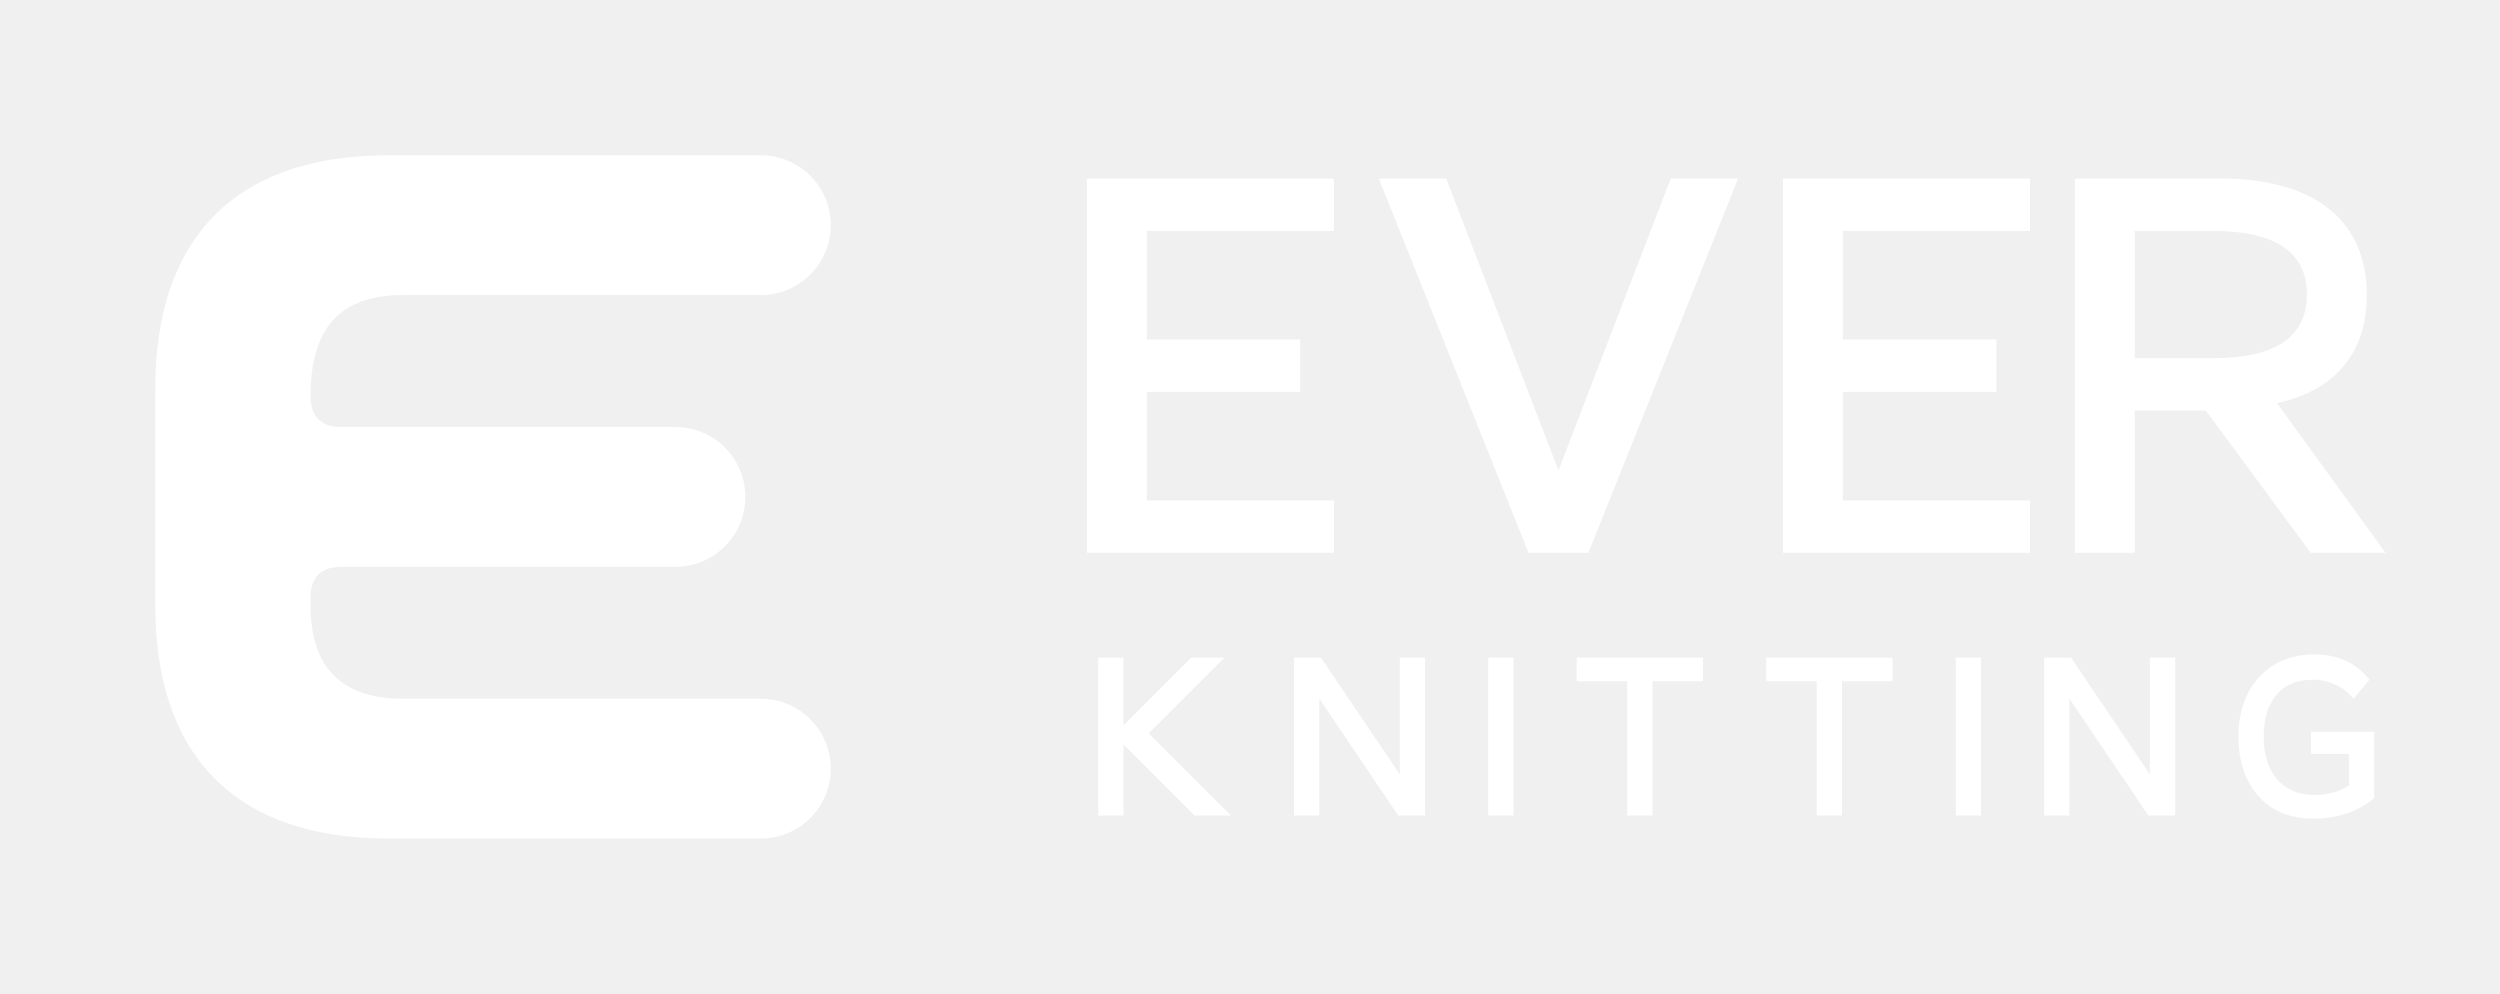
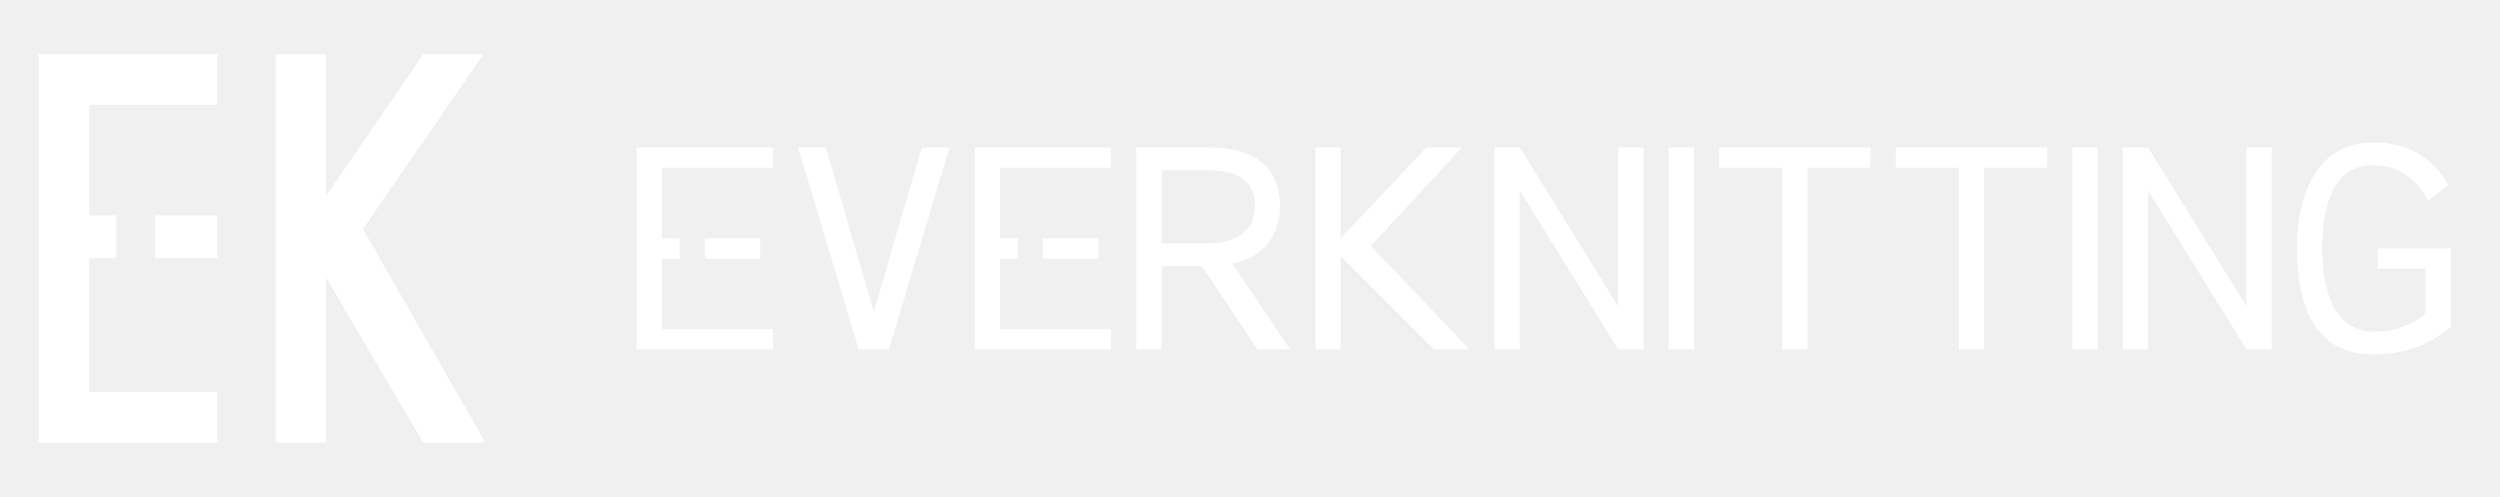
- <svg xmlns="http://www.w3.org/2000/svg" viewBox="0 0 644 256" width="644" height="256" role="img">
-   <g fill="#FFFFFF">
-     <g transform="translate(0,0)">
-       <path d="M196 40H100C60 40 40 62 40 100V156C40 194 60 216 100 216H196A18 18 0 0 0 196 180H104C88 180 80 172 80 156V154Q80 146 88 146H174A18 18 0 0 0 174 110H88Q80 110 80 102C80 84 88 76 104 76H196A18 18 0 0 0 196 40Z" />
-     </g>
-     <g transform="translate(280,46) scale(0.964)">
-       <g transform="translate(0,0)">
-         <path transform="translate(0,0)" fill-rule="evenodd" d="M0 0H66V14H16V43H57V57H16V86H66V100H0Z" />
-         <path transform="translate(78,0)" fill-rule="evenodd" d="M0 0H18L48 78L78 0H96L56 100H40Z" />
-         <path transform="translate(186,0)" fill-rule="evenodd" d="M0 0H66V14H16V43H57V57H16V86H66V100H0Z" />
-         <path transform="translate(264,0)" fill-rule="evenodd" d="M0 0H39C65 0 78 12 78 31C78 48 68 57 54 60L83 100H63L35 62H16V100H0ZM16 14V48H37C54 48 62 42 62 31C62 20 54 14 37 14Z" />
-       </g>
-       <g transform="translate(3,128) scale(0.422)">
-         <path transform="translate(0,0)" fill-rule="evenodd" d="M0 0H16V43L59 0H80L32 48L84 100H61L16 55V100H0Z" />
-         <path transform="translate(124,0)" fill-rule="evenodd" d="M0 100V0H17L67 74V0H83V100H66L16 26V100Z" />
-         <path transform="translate(247,0)" fill-rule="evenodd" d="M0 0H16V100H0Z" />
-         <path transform="translate(303,0)" fill-rule="evenodd" d="M0 0H80V15H48V100H32V15H0Z" />
-         <path transform="translate(423,0)" fill-rule="evenodd" d="M0 0H80V15H48V100H32V15H0Z" />
-         <path transform="translate(543,0)" fill-rule="evenodd" d="M0 0H16V100H0Z" />
-         <path transform="translate(599,0)" fill-rule="evenodd" d="M0 100V0H17L67 74V0H83V100H66L16 26V100Z" />
-         <path transform="translate(722,0)" fill-rule="evenodd" d="M83 14L73 26C66 18 57 14 47 14C26 14 16 29 16 50C16 74 29 87 48 87C56 87 64 85 70 81V61H46V47H86V89C75 98 62 102 47 102C17 102 0 80 0 50C0 19 19 -2 48 -2C64 -2 75 4 83 14Z" />
-       </g>
-     </g>
+ <svg xmlns="http://www.w3.org/2000/svg" viewBox="0 0 1288 256" role="img" aria-label="EverKnitting horizontal logo">
+   <path fill="#FFFFFF" fill-rule="evenodd" d="M20.0 28.0H112.0V54.0H46.0V111.0H60.0V133.0H46.0V202.0H112.0V228.0H20.0V28.0ZM80.0 111.0H112.0V133.0H80.0V111.0ZM142.0 28.0H168.0V101.0L218.0 28.0H249.0L187.0 118.0L250.0 228.0H218.0L168.0 143.0V228.0H142.0V28.0Z" />
+   <g transform="translate(328 70.8) scale(1.3)">
+     <path transform="translate(0 4)" fill="#FFFFFF" fill-rule="evenodd" d="M0 0H54V8H10V36H17V44H10V72H54V80H0Z M27 36H49V44H27Z" />
+     <path transform="translate(64 4)" fill="#FFFFFF" fill-rule="evenodd" d="M0 0H11L30 65L49 0H60L36 80H24Z" />
+     <path transform="translate(134 4)" fill="#FFFFFF" fill-rule="evenodd" d="M0 0H54V8H10V36H17V44H10V72H54V80H0Z M27 36H49V44H27Z" />
+     <path transform="translate(198 4)" fill="#FFFFFF" fill-rule="evenodd" d="M0 0H29C48 0 57 9 57 23C57 36 49 44 38 46L61 80H48L26 47H10V80H0Z M10 9V38H28C40 38 47 33 47 23C47 13 40 9 28 9Z" />
+     <path transform="translate(269 4)" fill="#FFFFFF" fill-rule="evenodd" d="M0 0H10V36L44 0H58L22 39L61 80H47L10 43V80H0Z" />
+     <path transform="translate(340 4)" fill="#FFFFFF" fill-rule="evenodd" d="M0 0H10L49 63V0H59V80H49L10 17V80H0Z" />
+     <path transform="translate(409 4)" fill="#FFFFFF" fill-rule="evenodd" d="M0 0H10V80H0Z" />
+     <path transform="translate(429 4)" fill="#FFFFFF" fill-rule="evenodd" d="M0 0H60V8H35V80H25V8H0Z" />
+     <path transform="translate(499 4)" fill="#FFFFFF" fill-rule="evenodd" d="M0 0H60V8H35V80H25V8H0Z" />
+     <path transform="translate(569 4)" fill="#FFFFFF" fill-rule="evenodd" d="M0 0H10V80H0Z" />
+     <path transform="translate(589 4)" fill="#FFFFFF" fill-rule="evenodd" d="M0 0H10L49 63V0H59V80H49L10 17V80H0Z" />
+     <path transform="translate(658 4)" fill="#FFFFFF" fill-rule="evenodd" d="M60 15L52 21C47 12 40 7 30 7C16 7 10 20 10 40C10 61 17 73 31 73C39 73 46 70 51 66V48H32V40H61V71C53 78 43 82 30 82C10 82 0 67 0 40C0 14 11 -2 30 -2C44 -2 54 4 60 15Z" />
  </g>
</svg>
